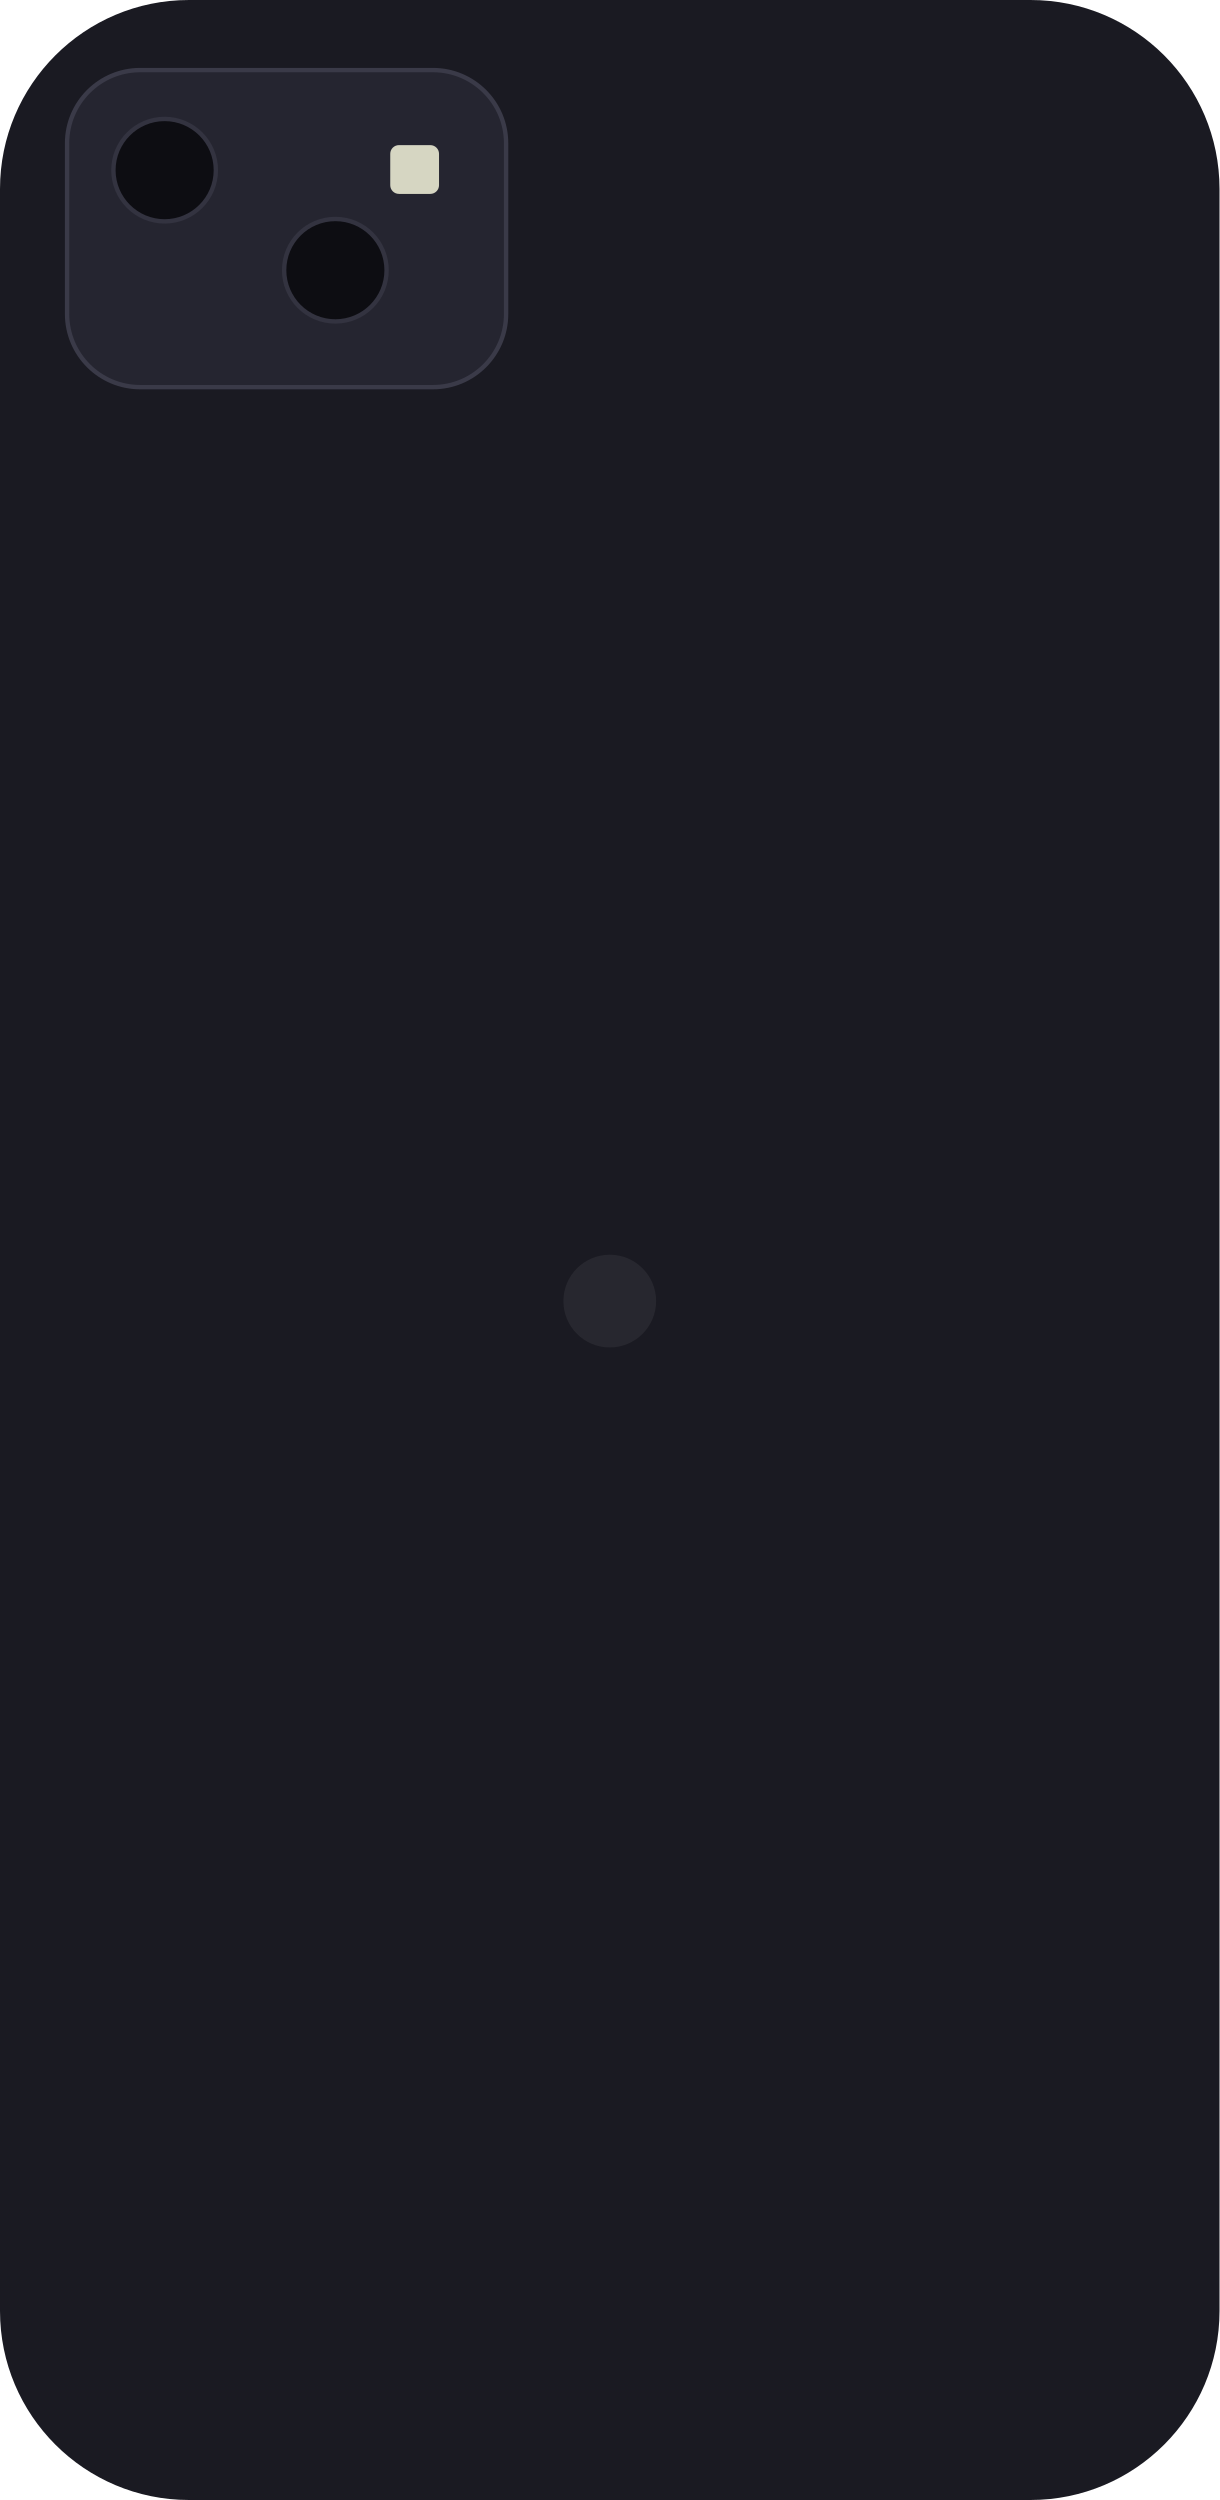
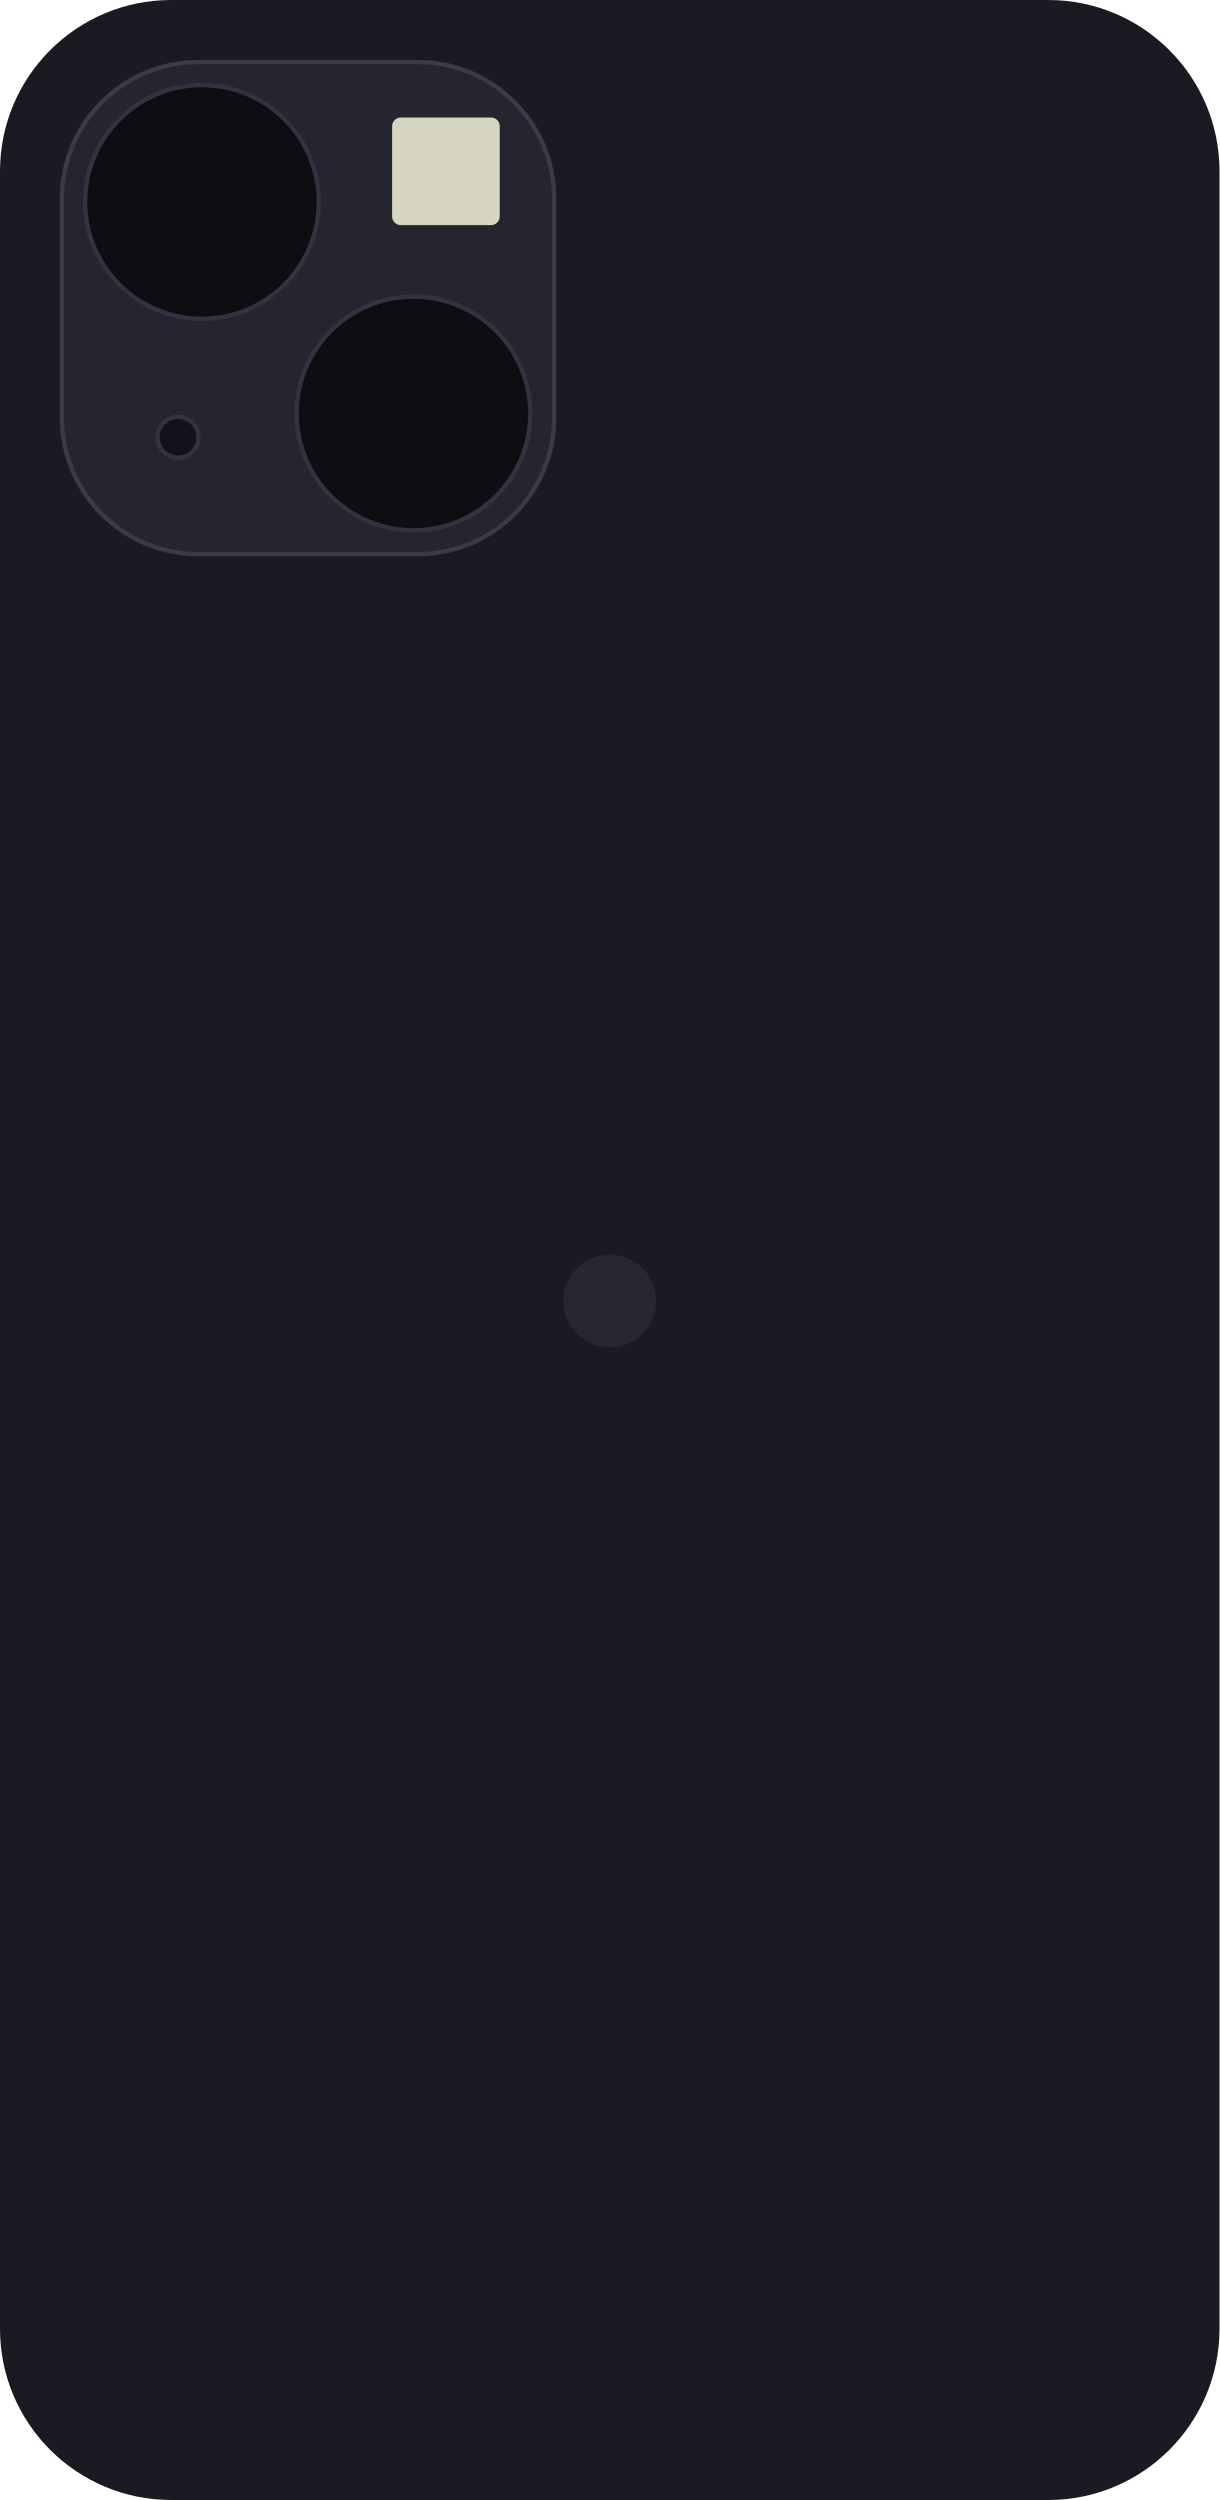
<svg xmlns="http://www.w3.org/2000/svg" viewBox="0 0 280 574">
  <g id="body">
-     <rect x="0" y="0" width="280" height="574" rx="43.4" ry="43.4" fill="#1a1a22" />
+     <rect x="0" y="0" width="280" height="574" rx="39.32" ry="39.32" fill="#1a1a22" />
  </g>
-   <circle cx="140" cy="298.73" r="10.64" fill="rgba(255,255,255,0.06)" />
+   <circle cx="140" cy="298.72" r="10.65" fill="rgba(255,255,255,0.06)" />
  <g id="camera-module">
-     <rect x="15.4" y="16.09" width="100.8" height="72.8" rx="16.8" ry="16.8" fill="#252530" stroke="#3a3a48" stroke-width="1" />
+     <rect x="14.22" y="14.25" width="113.02" height="112.98" rx="31.33" ry="31.33" fill="#252530" stroke="#3a3a48" stroke-width="1" />
    <g id="lenses">
-       <circle class="lens" cx="37.8" cy="39.07" r="11.76" fill="#0d0d12" stroke="#333340" stroke-width="1" />
-       <circle class="lens" cx="77" cy="62.04" r="11.76" fill="#0d0d12" stroke="#333340" stroke-width="1" />
+       <circle class="lens" cx="46.37" cy="46.37" r="26.83" fill="#0d0d12" stroke="#333340" stroke-width="1" />
+       <circle class="lens" cx="94.93" cy="94.93" r="26.83" fill="#0d0d12" stroke="#333340" stroke-width="1" />
    </g>
-     <rect x="89.6" y="33.32" width="11.2" height="11.2" rx="2" fill="#f5f5dc" opacity="0.85" />
+     <circle cx="40.88" cy="100.41" r="4.7" fill="#12121a" stroke="#333340" stroke-width="1" />
+     <rect x="90.03" y="26.98" width="24.71" height="24.71" rx="2" fill="#f5f5dc" opacity="0.85" />
  </g>
</svg>
